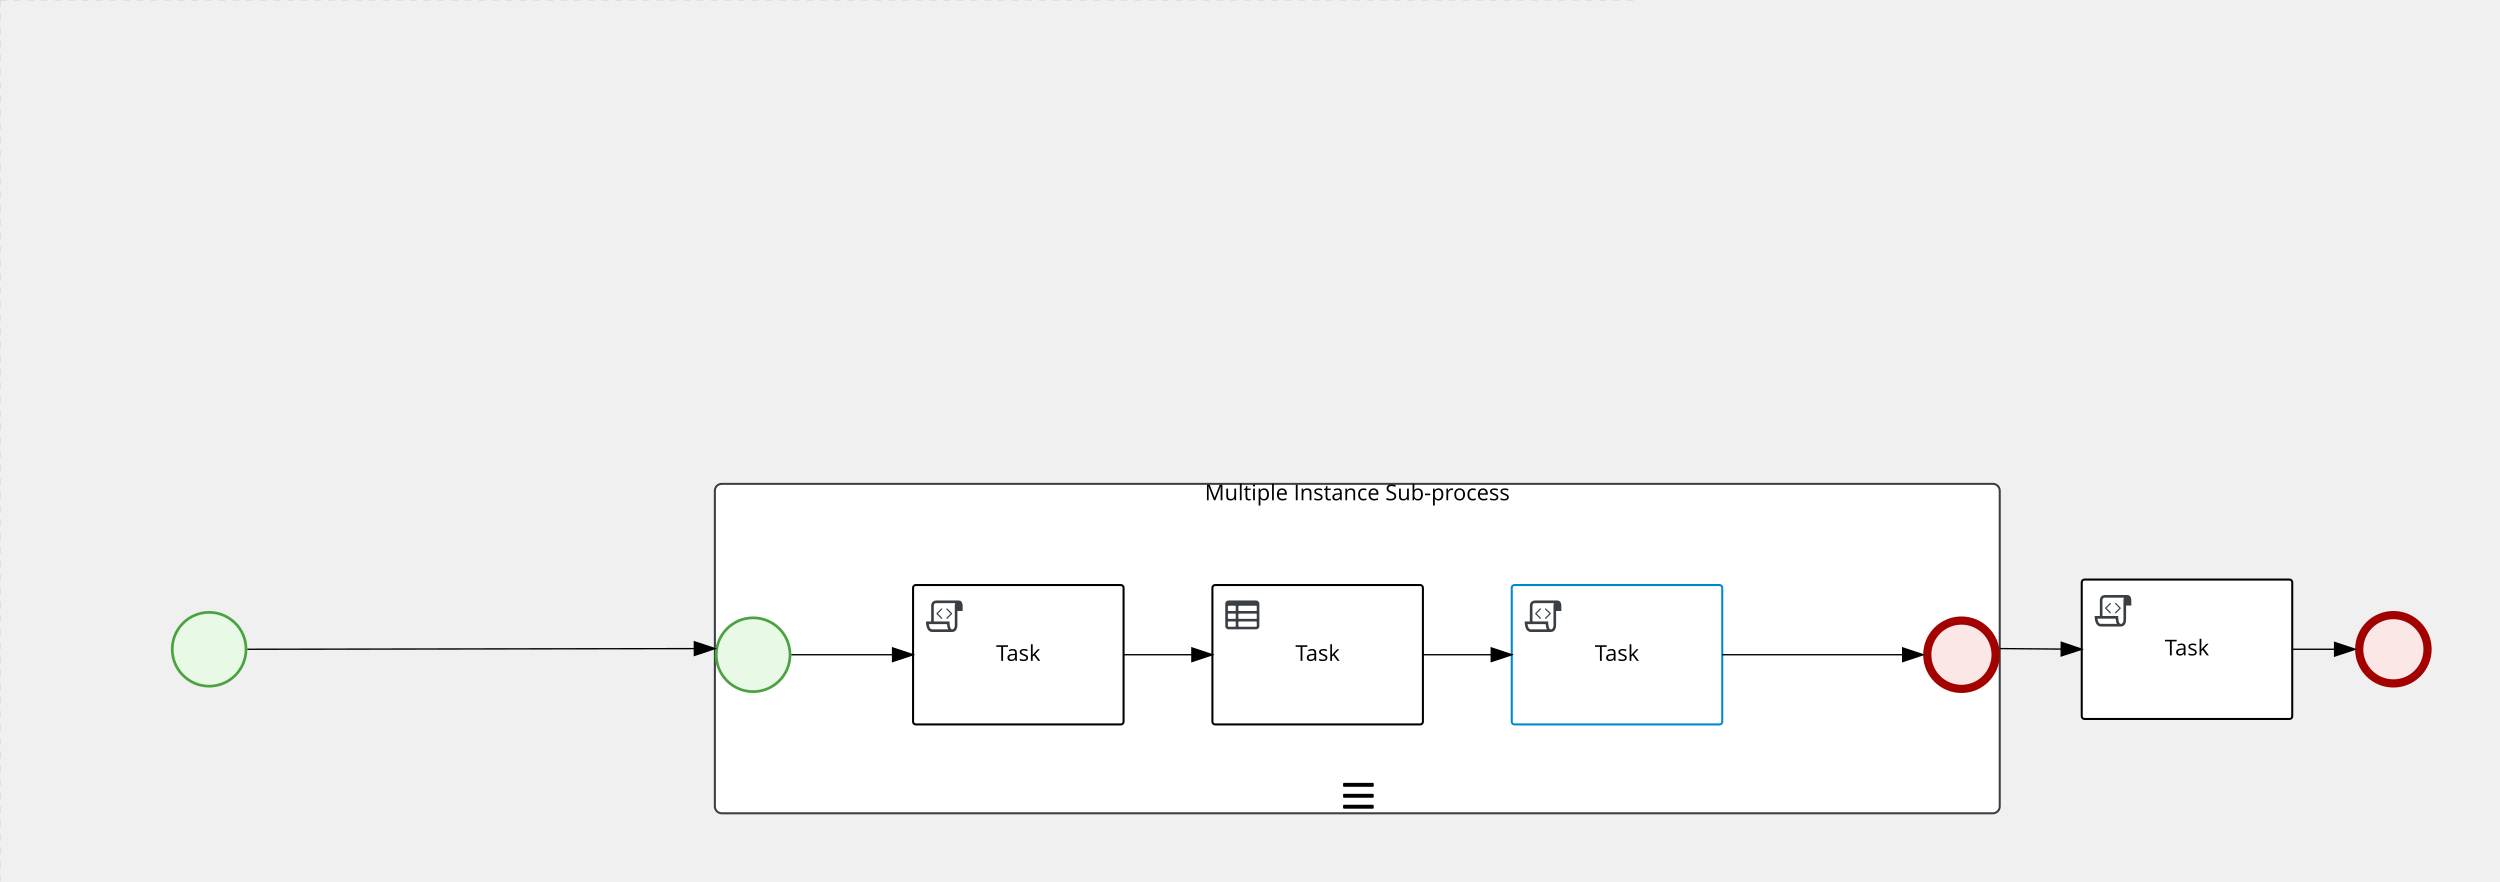
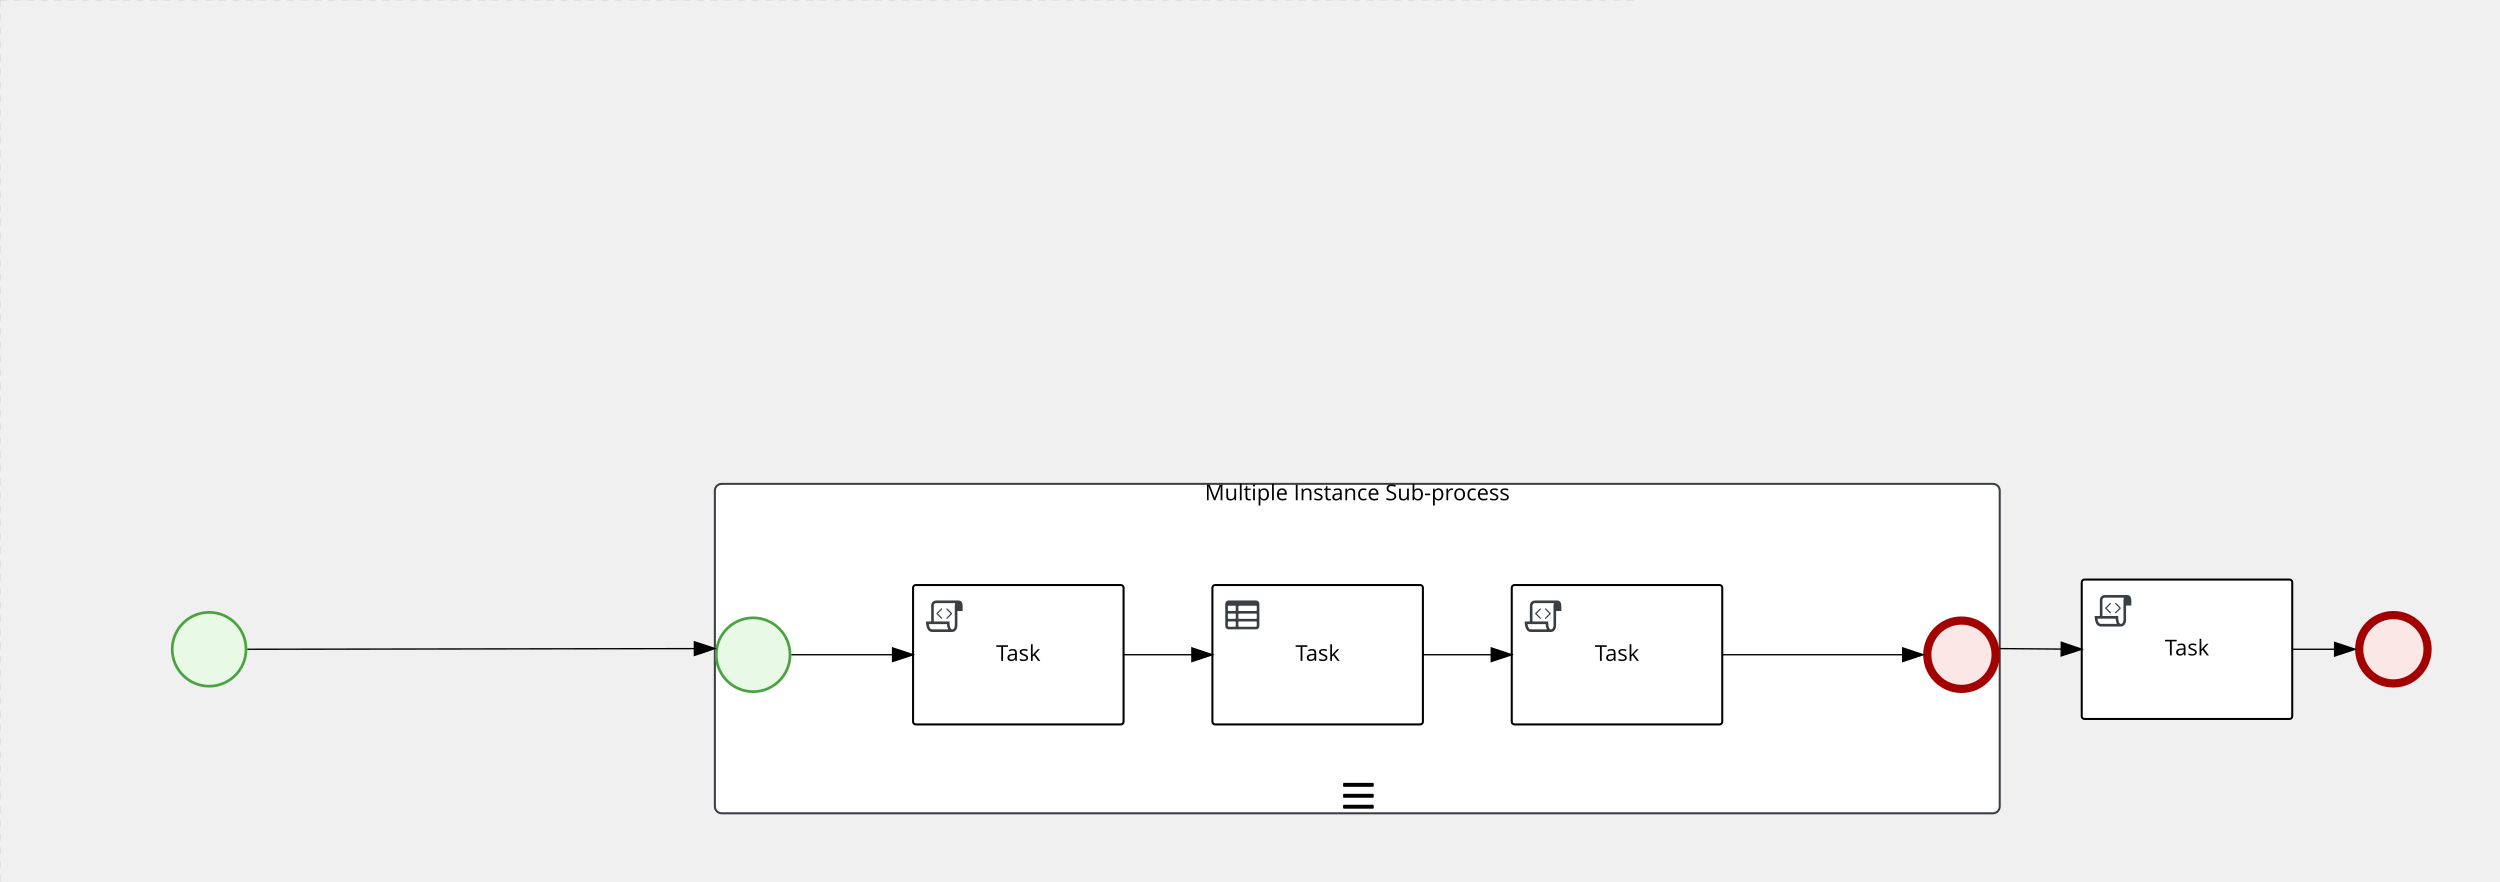
<svg xmlns="http://www.w3.org/2000/svg" version="1.1" width="1829" height="645" viewBox="0 0 1829 645">
  <defs />
  <g transform="matrix(1,0,0,1,0,0)">
    <g>
      <g>
        <g>
          <path fill="none" stroke="#d3d3d3" paint-order="fill stroke markers" d=" M 0 0 L 1200 0" stroke-miterlimit="10" stroke-opacity="0.8" stroke-dasharray="5" />
        </g>
        <g>
          <path fill="none" stroke="#d3d3d3" paint-order="fill stroke markers" d=" M 0 0 L 0 800" stroke-miterlimit="10" stroke-opacity="0.8" stroke-dasharray="5" />
        </g>
      </g>
      <g id="_78B277DB-DE4F-44A3-A84E-9BA85E75B26E" bpmn2nodeid="_78B277DB-DE4F-44A3-A84E-9BA85E75B26E" transform="matrix(1,0,0,1,1523,424)">
        <g>
          <path fill="none" stroke="none" />
        </g>
        <g transform="matrix(1,0,0,1,0,0)">
          <path fill="#ffffff" stroke="none" id="_78B277DB-DE4F-44A3-A84E-9BA85E75B26E?shapeType=BACKGROUND" paint-order="stroke fill markers" d=" M 2 0 L 152 0 L 152 0 A 2 2 0 0 1 154 2 L 154 100 L 154 100 A 2 2 0 0 1 152 102 L 2 102 L 2 102 A 2 2 0 0 1 0 100 L 0 2 L 0 2 A 2 2 0 0 1 2 0 Z" />
        </g>
        <g transform="matrix(1,0,0,1,0,0)">
          <path fill="none" stroke="#000000" id="_78B277DB-DE4F-44A3-A84E-9BA85E75B26E?shapeType=BORDER&amp;renderType=STROKE" paint-order="fill stroke markers" d=" M 2 0 L 152 0 L 152 0 A 2 2 0 0 1 154 2 L 154 100 L 154 100 A 2 2 0 0 1 152 102 L 2 102 L 2 102 A 2 2 0 0 1 0 100 L 0 2 L 0 2 A 2 2 0 0 1 2 0 Z" stroke-miterlimit="10" stroke-width="1.5" stroke-dasharray="" />
        </g>
        <g>
          <g transform="matrix(0.06,0,0,0.06,9.4,9.4)">
            <g transform="matrix(1,0,0,1,0,0)">
              <path fill="#393f44" stroke="none" id="_78B277DB-DE4F-44A3-A84E-9BA85E75B26E_task__zJLF__xCwC" paint-order="stroke fill markers" d=" M 0 0 M 197.3 130.2 C 194.4 127.3 189.6 127.3 186.7 130.2 L 130.2 186.7 C 127.3 189.6 127.3 194.4 130.2 197.3 L 186.7 253.8 C 188.1 255.3 190.1 256 192 256 C 193.9 256 195.9 255.3 197.3 253.7 C 200.2 250.8 200.2 246 197.3 243.1 L 146.2 192 L 197.3 140.8 C 200.2 137.9 200.2 133.1 197.3 130.2 Z" />
            </g>
            <g transform="matrix(1,0,0,1,0,0)">
              <path fill="#393f44" stroke="none" id="_78B277DB-DE4F-44A3-A84E-9BA85E75B26E_task__zJLF__eBb6" paint-order="stroke fill markers" d=" M 0 0 M 261.3 130.2 C 258.4 127.3 253.6 127.3 250.7 130.2 C 247.8 133.1 247.8 137.9 250.7 140.8 L 301.8 191.9 L 250.7 243 C 247.8 245.9 247.8 250.7 250.7 253.6 C 252.1 255.3 254.1 256 256 256 C 257.9 256 259.9 255.3 261.3 253.8 L 317.8 197.3 C 320.7 194.4 320.7 189.6 317.8 186.7 L 261.3 130.2 Z" />
            </g>
            <g transform="matrix(1,0,0,1,0,0)">
              <path fill="#393f44" stroke="none" id="_78B277DB-DE4F-44A3-A84E-9BA85E75B26E_task__zJLF__4RHr" paint-order="stroke fill markers" d=" M 0 0 M 400 32 C 400 32 152.8 32 128 32 C 62 32 64 96 64 96 L 64 288 L 1 288 C 1 288 -4 416 78 416 L 320 416 C 368 416 384 368 384 336 C 384 314.2 384 224.4 384 160 L 448 160 L 448 96 C 448 96 449 32 400 32 Z M 0 0 M 78 383.9 C 68.5 383.9 61.6 381.1 55.5 374.9 C 43.4 362.4 37.5 339.6 34.9 320 L 256.9 320 C 257.1 322.7 257.3 325.4 257.6 328.2 C 260 351.6 264.7 370.1 271.9 383.9 L 78 383.9 L 78 383.9 Z M 0 0 M 352 336 C 352 345.9 349.6 360.3 342.9 371 C 337.2 380.1 330.4 384 320 384 C 285 384 288 288 288 288 L 96 288 L 96 96 L 96 95.9 L 96 95.1 C 96 90.6 97.6 78.3 104.7 71.2 C 106.5 69.4 111.9 64 128 64 L 356.5 64 C 354.4 72.8 352.8 81.8 352.2 89.9 C 352.2 90.5 352.1 91.1 352.1 91.7 C 352.1 92 352.1 92.3 352.1 92.6 C 352 94.8 352 96 352 96 L 352 160 L 352 336 Z" />
            </g>
          </g>
        </g>
        <g transform="matrix(1,0,0,1,60.10938,43.5)">
          <text fill="#000000" stroke="none" font-family="Open Sans" font-size="12pt" font-style="normal" font-weight="normal" text-decoration="normal" x="16.891" y="12" text-anchor="middle" dominant-baseline="alphabetic">Task</text>
        </g>
      </g>
      <g id="_BDF992D9-A733-4597-92D2-F4DBE39048EC" bpmn2nodeid="_BDF992D9-A733-4597-92D2-F4DBE39048EC" transform="matrix(1,0,0,1,523,354)">
        <g>
          <path fill="none" stroke="none" />
        </g>
        <g transform="matrix(1,0,0,1,0,0)">
          <path fill="#ffffff" stroke="none" id="_BDF992D9-A733-4597-92D2-F4DBE39048EC?shapeType=BACKGROUND" paint-order="stroke fill markers" d=" M 5 0 L 935 0 L 935 0 A 5 5 0 0 1 940 5 L 940 236 L 940 236 A 5 5 0 0 1 935 241 L 5 241 L 5 241 A 5 5 0 0 1 0 236 L 0 5 L 0 5 A 5 5 0 0 1 5 0 Z" />
        </g>
        <g transform="matrix(1,0,0,1,0,0)">
-           <path fill="none" stroke="rgb(57,63,68)" id="_BDF992D9-A733-4597-92D2-F4DBE39048EC?shapeType=BORDER&amp;renderType=STROKE" paint-order="fill stroke markers" d=" M 5 0 L 935 0 L 935 0 A 5 5 0 0 1 940 5 L 940 236 L 940 236 A 5 5 0 0 1 935 241 L 5 241 L 5 241 A 5 5 0 0 1 0 236 L 0 5 L 0 5 A 5 5 0 0 1 5 0 Z" stroke-miterlimit="10" stroke-width="1.5" stroke-dasharray="" />
+           <path fill="none" stroke="#393f44" id="_BDF992D9-A733-4597-92D2-F4DBE39048EC?shapeType=BORDER&amp;renderType=STROKE" paint-order="fill stroke markers" d=" M 5 0 L 935 0 L 935 0 A 5 5 0 0 1 940 5 L 940 236 L 940 236 A 5 5 0 0 1 935 241 L 5 241 L 5 241 A 5 5 0 0 1 0 236 L 0 5 L 0 5 A 5 5 0 0 1 5 0 Z" stroke-miterlimit="10" stroke-width="1.5" stroke-dasharray="" />
        </g>
        <g transform="matrix(1,0,0,1,173,8)">
          <g transform="matrix(0.05,0,0,0.05,285,209)">
            <g transform="matrix(1,0,0,1,0,0)">
              <path fill="none" stroke="none" />
            </g>
            <g transform="matrix(1,0,0,1,0,0)">
              <path fill="#000000" stroke="#000000" id="_BDF992D9-A733-4597-92D2-F4DBE39048EC_multipleInstanceIconSequential" paint-order="fill stroke markers" d=" M 0 0 M 468 92 L 44 92 C 37.4 92 32 86.6 32 80 L 32 48 C 32 41.4 37.4 36 44 36 L 468 36 C 474.6 36 480 41.4 480 48 L 480 80 C 480 86.6 474.6 92 468 92 Z M 0 0 M 468 252 L 44 252 C 37.4 252 32 246.6 32 240 L 32 208 C 32 201.4 37.4 196 44 196 L 468 196 C 474.6 196 480 201.4 480 208 L 480 240 C 480 246.6 474.6 252 468 252 Z M 0 0 M 468 412 L 44 412 C 37.4 412 32 406.6 32 400 L 32 368 C 32 361.4 37.4 356 44 356 L 468 356 C 474.6 356 480 361.4 480 368 L 480 400 C 480 406.6 474.6 412 468 412 Z" stroke-miterlimit="10" stroke-dasharray="" />
            </g>
          </g>
        </g>
        <g transform="matrix(1,0,0,1,358.2812,0)">
          <text fill="#000000" stroke="none" font-family="Open Sans" font-size="12pt" font-style="normal" font-weight="normal" text-decoration="normal" x="111.719" y="12" text-anchor="middle" dominant-baseline="alphabetic">Multiple Instance Sub-process</text>
        </g>
        <g id="_D35B0D48-80DD-4D57-B197-4BD773D7CD3C" bpmn2nodeid="_D35B0D48-80DD-4D57-B197-4BD773D7CD3C" transform="matrix(1,0,0,1,583,74)">
          <g>
            <path fill="none" stroke="none" />
          </g>
          <g transform="matrix(1,0,0,1,0,0)">
            <path fill="#ffffff" stroke="none" id="_D35B0D48-80DD-4D57-B197-4BD773D7CD3C?shapeType=BACKGROUND" paint-order="stroke fill markers" d=" M 2 0 L 152 0 L 152 0 A 2 2 0 0 1 154 2 L 154 100 L 154 100 A 2 2 0 0 1 152 102 L 2 102 L 2 102 A 2 2 0 0 1 0 100 L 0 2 L 0 2 A 2 2 0 0 1 2 0 Z" />
          </g>
          <g transform="matrix(1,0,0,1,0,0)">
-             <path fill="none" stroke="rgb(0,136,206)" id="_D35B0D48-80DD-4D57-B197-4BD773D7CD3C?shapeType=BORDER&amp;renderType=STROKE" paint-order="fill stroke markers" d=" M 2 0 L 152 0 L 152 0 A 2 2 0 0 1 154 2 L 154 100 L 154 100 A 2 2 0 0 1 152 102 L 2 102 L 2 102 A 2 2 0 0 1 0 100 L 0 2 L 0 2 A 2 2 0 0 1 2 0 Z" stroke-miterlimit="10" stroke-width="1.5" stroke-dasharray="" />
+             <path fill="none" stroke="#000000" id="_D35B0D48-80DD-4D57-B197-4BD773D7CD3C?shapeType=BORDER&amp;renderType=STROKE" paint-order="fill stroke markers" d=" M 2 0 L 152 0 L 152 0 A 2 2 0 0 1 154 2 L 154 100 L 154 100 A 2 2 0 0 1 152 102 L 2 102 L 2 102 A 2 2 0 0 1 0 100 L 0 2 L 0 2 A 2 2 0 0 1 2 0 Z" stroke-miterlimit="10" stroke-width="1.5" stroke-dasharray="" />
          </g>
          <g>
            <g transform="matrix(0.06,0,0,0.06,9.4,9.4)">
              <g transform="matrix(1,0,0,1,0,0)">
                <path fill="#393f44" stroke="none" id="_D35B0D48-80DD-4D57-B197-4BD773D7CD3C_task__zJLF__xCwC" paint-order="stroke fill markers" d=" M 0 0 M 197.3 130.2 C 194.4 127.3 189.6 127.3 186.7 130.2 L 130.2 186.7 C 127.3 189.6 127.3 194.4 130.2 197.3 L 186.7 253.8 C 188.1 255.3 190.1 256 192 256 C 193.9 256 195.9 255.3 197.3 253.7 C 200.2 250.8 200.2 246 197.3 243.1 L 146.2 192 L 197.3 140.8 C 200.2 137.9 200.2 133.1 197.3 130.2 Z" />
              </g>
              <g transform="matrix(1,0,0,1,0,0)">
                <path fill="#393f44" stroke="none" id="_D35B0D48-80DD-4D57-B197-4BD773D7CD3C_task__zJLF__eBb6" paint-order="stroke fill markers" d=" M 0 0 M 261.3 130.2 C 258.4 127.3 253.6 127.3 250.7 130.2 C 247.8 133.1 247.8 137.9 250.7 140.8 L 301.8 191.9 L 250.7 243 C 247.8 245.9 247.8 250.7 250.7 253.6 C 252.1 255.3 254.1 256 256 256 C 257.9 256 259.9 255.3 261.3 253.8 L 317.8 197.3 C 320.7 194.4 320.7 189.6 317.8 186.7 L 261.3 130.2 Z" />
              </g>
              <g transform="matrix(1,0,0,1,0,0)">
                <path fill="#393f44" stroke="none" id="_D35B0D48-80DD-4D57-B197-4BD773D7CD3C_task__zJLF__4RHr" paint-order="stroke fill markers" d=" M 0 0 M 400 32 C 400 32 152.8 32 128 32 C 62 32 64 96 64 96 L 64 288 L 1 288 C 1 288 -4 416 78 416 L 320 416 C 368 416 384 368 384 336 C 384 314.2 384 224.4 384 160 L 448 160 L 448 96 C 448 96 449 32 400 32 Z M 0 0 M 78 383.9 C 68.5 383.9 61.6 381.1 55.5 374.9 C 43.4 362.4 37.5 339.6 34.9 320 L 256.9 320 C 257.1 322.7 257.3 325.4 257.6 328.2 C 260 351.6 264.7 370.1 271.9 383.9 L 78 383.9 L 78 383.9 Z M 0 0 M 352 336 C 352 345.9 349.6 360.3 342.9 371 C 337.2 380.1 330.4 384 320 384 C 285 384 288 288 288 288 L 96 288 L 96 96 L 96 95.9 L 96 95.1 C 96 90.6 97.6 78.3 104.7 71.2 C 106.5 69.4 111.9 64 128 64 L 356.5 64 C 354.4 72.8 352.8 81.8 352.2 89.9 C 352.2 90.5 352.1 91.1 352.1 91.7 C 352.1 92 352.1 92.3 352.1 92.6 C 352 94.8 352 96 352 96 L 352 160 L 352 336 Z" />
              </g>
            </g>
          </g>
          <g transform="matrix(1,0,0,1,60.10938,43.5)">
            <text fill="#000000" stroke="none" font-family="Open Sans" font-size="12pt" font-style="normal" font-weight="normal" text-decoration="normal" x="16.891" y="12" text-anchor="middle" dominant-baseline="alphabetic">Task</text>
          </g>
        </g>
        <g id="_894BA237-DB0D-4105-91E1-D52CA120EE8E" bpmn2nodeid="_894BA237-DB0D-4105-91E1-D52CA120EE8E" transform="matrix(1,0,0,1,884,97)">
          <g>
            <path fill="none" stroke="none" />
          </g>
          <g transform="matrix(0.125,0,0,0.125,0,0)">
            <g transform="matrix(1,0,0,1,0,0)">
              <path fill="#fce7e7" stroke="none" id="_894BA237-DB0D-4105-91E1-D52CA120EE8E?shapeType=BACKGROUND" paint-order="stroke fill markers" d=" M 0 0 M 444 224 C 444 263.9 434.2 300.8 414.4 334.5 C 394.7 368.2 368 394.9 334.4 414.5 C 300.8 434.1 263.9 444 224 444 C 184.1 444 147.2 434.2 113.5 414.4 C 79.8 394.7 53.1 368 33.5 334.4 C 13.9 300.8 4 263.9 4 224 C 4 184.1 13.8 147.2 33.6 113.5 C 53.4 79.8 80.1 53.1 113.6 33.5 C 147.1 13.9 184.1 4 224 4 C 263.9 4 300.8 13.8 334.5 33.6 C 368.2 53.4 394.9 80.1 414.5 113.6 C 434.1 147.1 444 184.1 444 224 Z" />
            </g>
            <g>
              <g transform="matrix(1,0,0,1,0,0)">
                <g transform="matrix(1,0,0,1,0,0)">
                  <path fill="#a30000" stroke="none" id="_894BA237-DB0D-4105-91E1-D52CA120EE8E?shapeType=BORDER&amp;renderType=FILL" paint-order="stroke fill markers" d=" M 0 0 M 224 0 C 100.3 0 0 100.3 0 224 C 0 347.7 100.3 448 224 448 C 347.7 448 448 347.7 448 224 C 448 100.3 347.7 0 224 0 Z M 0 0 M 224 400 C 126.8 400 48 321.2 48 224 C 48 126.8 126.8 48 224 48 C 321.2 48 400 126.8 400 224 C 400 321.2 321.2 400 224 400 Z" />
                </g>
              </g>
            </g>
          </g>
          <g transform="matrix(1,0,0,1,28,61)" />
        </g>
        <g id="_03ADD5E1-369C-442F-BBBA-9F5A135E709B" bpmn2nodeid="_03ADD5E1-369C-442F-BBBA-9F5A135E709B" transform="matrix(1,0,0,1,0,97)">
          <g>
            <path fill="none" stroke="none" />
          </g>
          <g transform="matrix(0.125,0,0,0.125,0,0)">
            <g transform="matrix(1,0,0,1,0,0)">
              <path fill="#e8fae6" stroke="none" id="_03ADD5E1-369C-442F-BBBA-9F5A135E709B?shapeType=BACKGROUND" paint-order="stroke fill markers" d=" M 0 0 M 444 224 C 444 263.9 434.2 300.8 414.4 334.5 C 394.7 368.2 368 394.9 334.4 414.5 C 300.8 434.1 263.9 444 224 444 C 184.1 444 147.2 434.2 113.5 414.4 C 79.8 394.7 53.1 368 33.5 334.4 C 13.9 300.8 4 263.9 4 224 C 4 184.1 13.8 147.2 33.6 113.5 C 53.4 79.8 80.1 53.1 113.6 33.5 C 147.1 13.9 184.1 4 224 4 C 263.9 4 300.8 13.8 334.5 33.6 C 368.2 53.4 394.9 80.1 414.5 113.6 C 434.1 147.1 444 184.1 444 224 Z" />
            </g>
            <g>
              <g transform="matrix(1,0,0,1,0,0)">
                <g transform="matrix(1,0,0,1,0,0)">
                  <path fill="#4aa241" stroke="none" id="_03ADD5E1-369C-442F-BBBA-9F5A135E709B?shapeType=BORDER&amp;renderType=FILL" paint-order="stroke fill markers" d=" M 0 0 M 224 0 C 100.3 0 0 100.3 0 224 C 0 347.7 100.3 448 224 448 C 347.7 448 448 347.7 448 224 C 448 100.3 347.7 0 224 0 Z M 0 0 M 224 432 C 109.1 432 16 338.9 16 224 C 16 109.1 109.1 16 224 16 C 338.9 16 432 109.1 432 224 C 432 338.9 338.9 432 224 432 Z" />
                </g>
              </g>
            </g>
          </g>
          <g transform="matrix(1,0,0,1,28,61)" />
        </g>
        <g id="_5DDF321A-2ECC-4B84-B359-668A9EF1C8F6" bpmn2nodeid="_5DDF321A-2ECC-4B84-B359-668A9EF1C8F6" transform="matrix(1,0,0,1,364,74)">
          <g>
            <path fill="none" stroke="none" />
          </g>
          <g transform="matrix(1,0,0,1,0,0)">
            <path fill="#ffffff" stroke="none" id="_5DDF321A-2ECC-4B84-B359-668A9EF1C8F6?shapeType=BACKGROUND" paint-order="stroke fill markers" d=" M 2 0 L 152 0 L 152 0 A 2 2 0 0 1 154 2 L 154 100 L 154 100 A 2 2 0 0 1 152 102 L 2 102 L 2 102 A 2 2 0 0 1 0 100 L 0 2 L 0 2 A 2 2 0 0 1 2 0 Z" />
          </g>
          <g transform="matrix(1,0,0,1,0,0)">
            <path fill="none" stroke="#000000" id="_5DDF321A-2ECC-4B84-B359-668A9EF1C8F6?shapeType=BORDER&amp;renderType=STROKE" paint-order="fill stroke markers" d=" M 2 0 L 152 0 L 152 0 A 2 2 0 0 1 154 2 L 154 100 L 154 100 A 2 2 0 0 1 152 102 L 2 102 L 2 102 A 2 2 0 0 1 0 100 L 0 2 L 0 2 A 2 2 0 0 1 2 0 Z" stroke-miterlimit="10" stroke-width="1.5" stroke-dasharray="" />
          </g>
          <g>
            <g transform="matrix(0.06,0,0,0.06,9.4,9.4)">
              <g transform="matrix(1,0,0,1,0,0)">
                <path fill="#393f44" stroke="none" id="_5DDF321A-2ECC-4B84-B359-668A9EF1C8F6_task__Yjtj__0Wy1" paint-order="stroke fill markers" d=" M 0 0 M 128 344 L 128 296 C 128 293.7 127.2 291.8 125.8 290.2 C 124.4 288.6 122.4 288 120 288 L 40 288 C 37.7 288 35.8 288.8 34.2 290.2 C 32.6 291.6 32 293.7 32 296 L 32 344 C 32 346.3 32.8 348.2 34.2 349.8 C 35.6 351.4 37.6 352 40 352 L 120 352 C 122.3 352 124.2 351.2 125.8 349.8 C 127.4 348.4 128 346.3 128 344 Z M 0 0 M 128 248 L 128 200 C 128 197.7 127.2 195.8 125.8 194.2 C 124.4 192.6 122.4 192 120 192 L 40 192 C 37.7 192 35.8 192.8 34.2 194.2 C 32.6 195.6 32 197.7 32 200 L 32 248 C 32 250.3 32.8 252.2 34.2 253.8 C 35.6 255.4 37.6 256 40 256 L 120 256 C 122.3 256 124.2 255.2 125.8 253.8 C 127.4 252.4 128 250.3 128 248 Z M 0 0 M 376 352 C 378.3 352 380.2 351.2 381.8 349.8 C 383.4 348.4 384 346.4 384 344 L 384 296 C 384 293.7 383.2 291.8 381.8 290.2 C 380.4 288.6 378.4 288 376 288 L 168 288 C 165.7 288 163.8 288.8 162.2 290.2 C 160.6 291.6 160 293.6 160 296 L 160 344 C 160 346.3 160.8 348.2 162.2 349.8 C 163.6 351.4 165.6 352 168 352 L 376 352 Z M 0 0 M 128 152 L 128 104 C 128 101.7 127.2 99.8 125.8 98.2 C 124.4 96.6 122.3 96 120 96 L 40 96 C 37.7 96 35.8 96.8 34.2 98.2 C 32.6 99.6 32 101.7 32 104 L 32 152 C 32 154.3 32.8 156.2 34.2 157.8 C 35.6 159.4 37.6 160 40 160 L 120 160 C 122.3 160 124.2 159.2 125.8 157.8 C 127.4 156.4 128 154.3 128 152 Z M 0 0 M 376 256 C 378.3 256 380.2 255.2 381.8 253.8 C 383.4 252.4 384 250.4 384 248 L 384 200 C 384 197.7 383.2 195.8 381.8 194.2 C 380.4 192.6 378.4 192 376 192 L 168 192 C 165.7 192 163.8 192.8 162.2 194.2 C 160.6 195.6 160 197.6 160 200 L 160 248 C 160 250.3 160.8 252.2 162.2 253.8 C 163.6 255.4 165.6 256 168 256 L 376 256 Z M 0 0 M 376 160 C 378.3 160 380.2 159.2 381.8 157.8 C 383.4 156.4 384 154.4 384 152 L 384 104 C 384 101.7 383.2 99.8 381.8 98.2 C 380.4 96.6 378.3 96 376 96 L 168 96 C 165.7 96 163.8 96.8 162.2 98.2 C 160.6 99.6 160 101.6 160 104 L 160 152 C 160 154.3 160.8 156.2 162.2 157.8 C 163.6 159.4 165.6 160 168 160 L 376 160 Z M 0 0 M 416 72 L 416 344 C 416 355 412.1 364.4 404.2 372.2 C 396.3 380 387 384 376 384 L 40 384 C 29 384 19.6 380.1 11.8 372.2 C 4 364.3 0 355 0 344 L 0 72 C 0 61 3.9 51.6 11.8 43.8 C 19.7 36 29 32 40 32 L 376 32 C 387 32 396.4 35.9 404.2 43.8 C 412 51.7 416 61 416 72 Z" />
              </g>
            </g>
          </g>
          <g transform="matrix(1,0,0,1,60.10938,43.5)">
            <text fill="#000000" stroke="none" font-family="Open Sans" font-size="12pt" font-style="normal" font-weight="normal" text-decoration="normal" x="16.891" y="12" text-anchor="middle" dominant-baseline="alphabetic">Task</text>
          </g>
        </g>
        <g id="_5A9E0213-3CCD-4E45-84B2-079DACC4F893" bpmn2nodeid="_5A9E0213-3CCD-4E45-84B2-079DACC4F893" transform="matrix(1,0,0,1,145,74)">
          <g>
            <path fill="none" stroke="none" />
          </g>
          <g transform="matrix(1,0,0,1,0,0)">
            <path fill="#ffffff" stroke="none" id="_5A9E0213-3CCD-4E45-84B2-079DACC4F893?shapeType=BACKGROUND" paint-order="stroke fill markers" d=" M 2 0 L 152 0 L 152 0 A 2 2 0 0 1 154 2 L 154 100 L 154 100 A 2 2 0 0 1 152 102 L 2 102 L 2 102 A 2 2 0 0 1 0 100 L 0 2 L 0 2 A 2 2 0 0 1 2 0 Z" />
          </g>
          <g transform="matrix(1,0,0,1,0,0)">
            <path fill="none" stroke="#000000" id="_5A9E0213-3CCD-4E45-84B2-079DACC4F893?shapeType=BORDER&amp;renderType=STROKE" paint-order="fill stroke markers" d=" M 2 0 L 152 0 L 152 0 A 2 2 0 0 1 154 2 L 154 100 L 154 100 A 2 2 0 0 1 152 102 L 2 102 L 2 102 A 2 2 0 0 1 0 100 L 0 2 L 0 2 A 2 2 0 0 1 2 0 Z" stroke-miterlimit="10" stroke-width="1.5" stroke-dasharray="" />
          </g>
          <g>
            <g transform="matrix(0.06,0,0,0.06,9.4,9.4)">
              <g transform="matrix(1,0,0,1,0,0)">
                <path fill="#393f44" stroke="none" id="_5A9E0213-3CCD-4E45-84B2-079DACC4F893_task__zJLF__xCwC" paint-order="stroke fill markers" d=" M 0 0 M 197.3 130.2 C 194.4 127.3 189.6 127.3 186.7 130.2 L 130.2 186.7 C 127.3 189.6 127.3 194.4 130.2 197.3 L 186.7 253.8 C 188.1 255.3 190.1 256 192 256 C 193.9 256 195.9 255.3 197.3 253.7 C 200.2 250.8 200.2 246 197.3 243.1 L 146.2 192 L 197.3 140.8 C 200.2 137.9 200.2 133.1 197.3 130.2 Z" />
              </g>
              <g transform="matrix(1,0,0,1,0,0)">
                <path fill="#393f44" stroke="none" id="_5A9E0213-3CCD-4E45-84B2-079DACC4F893_task__zJLF__eBb6" paint-order="stroke fill markers" d=" M 0 0 M 261.3 130.2 C 258.4 127.3 253.6 127.3 250.7 130.2 C 247.8 133.1 247.8 137.9 250.7 140.8 L 301.8 191.9 L 250.7 243 C 247.8 245.9 247.8 250.7 250.7 253.6 C 252.1 255.3 254.1 256 256 256 C 257.9 256 259.9 255.3 261.3 253.8 L 317.8 197.3 C 320.7 194.4 320.7 189.6 317.8 186.7 L 261.3 130.2 Z" />
              </g>
              <g transform="matrix(1,0,0,1,0,0)">
                <path fill="#393f44" stroke="none" id="_5A9E0213-3CCD-4E45-84B2-079DACC4F893_task__zJLF__4RHr" paint-order="stroke fill markers" d=" M 0 0 M 400 32 C 400 32 152.8 32 128 32 C 62 32 64 96 64 96 L 64 288 L 1 288 C 1 288 -4 416 78 416 L 320 416 C 368 416 384 368 384 336 C 384 314.2 384 224.4 384 160 L 448 160 L 448 96 C 448 96 449 32 400 32 Z M 0 0 M 78 383.9 C 68.5 383.9 61.6 381.1 55.5 374.9 C 43.4 362.4 37.5 339.6 34.9 320 L 256.9 320 C 257.1 322.7 257.3 325.4 257.6 328.2 C 260 351.6 264.7 370.1 271.9 383.9 L 78 383.9 L 78 383.9 Z M 0 0 M 352 336 C 352 345.9 349.6 360.3 342.9 371 C 337.2 380.1 330.4 384 320 384 C 285 384 288 288 288 288 L 96 288 L 96 96 L 96 95.9 L 96 95.1 C 96 90.6 97.6 78.3 104.7 71.2 C 106.5 69.4 111.9 64 128 64 L 356.5 64 C 354.4 72.8 352.8 81.8 352.2 89.9 C 352.2 90.5 352.1 91.1 352.1 91.7 C 352.1 92 352.1 92.3 352.1 92.6 C 352 94.8 352 96 352 96 L 352 160 L 352 336 Z" />
              </g>
            </g>
          </g>
          <g transform="matrix(1,0,0,1,60.10938,43.5)">
            <text fill="#000000" stroke="none" font-family="Open Sans" font-size="12pt" font-style="normal" font-weight="normal" text-decoration="normal" x="16.891" y="12" text-anchor="middle" dominant-baseline="alphabetic">Task</text>
          </g>
        </g>
      </g>
      <g id="_6903C9F5-7DE9-45B1-A839-331A5AEC2716" bpmn2nodeid="_6903C9F5-7DE9-45B1-A839-331A5AEC2716" transform="matrix(1,0,0,1,1723,447)">
        <g>
          <path fill="none" stroke="none" />
        </g>
        <g transform="matrix(0.125,0,0,0.125,0,0)">
          <g transform="matrix(1,0,0,1,0,0)">
            <path fill="#fce7e7" stroke="none" id="_6903C9F5-7DE9-45B1-A839-331A5AEC2716?shapeType=BACKGROUND" paint-order="stroke fill markers" d=" M 0 0 M 444 224 C 444 263.9 434.2 300.8 414.4 334.5 C 394.7 368.2 368 394.9 334.4 414.5 C 300.8 434.1 263.9 444 224 444 C 184.1 444 147.2 434.2 113.5 414.4 C 79.8 394.7 53.1 368 33.5 334.4 C 13.9 300.8 4 263.9 4 224 C 4 184.1 13.8 147.2 33.6 113.5 C 53.4 79.8 80.1 53.1 113.6 33.5 C 147.1 13.9 184.1 4 224 4 C 263.9 4 300.8 13.8 334.5 33.6 C 368.2 53.4 394.9 80.1 414.5 113.6 C 434.1 147.1 444 184.1 444 224 Z" />
          </g>
          <g>
            <g transform="matrix(1,0,0,1,0,0)">
              <g transform="matrix(1,0,0,1,0,0)">
                <path fill="#a30000" stroke="none" id="_6903C9F5-7DE9-45B1-A839-331A5AEC2716?shapeType=BORDER&amp;renderType=FILL" paint-order="stroke fill markers" d=" M 0 0 M 224 0 C 100.3 0 0 100.3 0 224 C 0 347.7 100.3 448 224 448 C 347.7 448 448 347.7 448 224 C 448 100.3 347.7 0 224 0 Z M 0 0 M 224 400 C 126.8 400 48 321.2 48 224 C 48 126.8 126.8 48 224 48 C 321.2 48 400 126.8 400 224 C 400 321.2 321.2 400 224 400 Z" />
              </g>
            </g>
          </g>
        </g>
        <g transform="matrix(1,0,0,1,28,61)" />
      </g>
      <g id="_D0834CF6-9DF8-47B9-A08F-C2F1D60BD578" bpmn2nodeid="_D0834CF6-9DF8-47B9-A08F-C2F1D60BD578" transform="matrix(1,0,0,1,125,447)">
        <g>
          <path fill="none" stroke="none" />
        </g>
        <g transform="matrix(0.125,0,0,0.125,0,0)">
          <g transform="matrix(1,0,0,1,0,0)">
            <path fill="#e8fae6" stroke="none" id="_D0834CF6-9DF8-47B9-A08F-C2F1D60BD578?shapeType=BACKGROUND" paint-order="stroke fill markers" d=" M 0 0 M 444 224 C 444 263.9 434.2 300.8 414.4 334.5 C 394.7 368.2 368 394.9 334.4 414.5 C 300.8 434.1 263.9 444 224 444 C 184.1 444 147.2 434.2 113.5 414.4 C 79.8 394.7 53.1 368 33.5 334.4 C 13.9 300.8 4 263.9 4 224 C 4 184.1 13.8 147.2 33.6 113.5 C 53.4 79.8 80.1 53.1 113.6 33.5 C 147.1 13.9 184.1 4 224 4 C 263.9 4 300.8 13.8 334.5 33.6 C 368.2 53.4 394.9 80.1 414.5 113.6 C 434.1 147.1 444 184.1 444 224 Z" />
          </g>
          <g>
            <g transform="matrix(1,0,0,1,0,0)">
              <g transform="matrix(1,0,0,1,0,0)">
                <path fill="#4aa241" stroke="none" id="_D0834CF6-9DF8-47B9-A08F-C2F1D60BD578?shapeType=BORDER&amp;renderType=FILL" paint-order="stroke fill markers" d=" M 0 0 M 224 0 C 100.3 0 0 100.3 0 224 C 0 347.7 100.3 448 224 448 C 347.7 448 448 347.7 448 224 C 448 100.3 347.7 0 224 0 Z M 0 0 M 224 432 C 109.1 432 16 338.9 16 224 C 16 109.1 109.1 16 224 16 C 338.9 16 432 109.1 432 224 C 432 338.9 338.9 432 224 432 Z" />
              </g>
            </g>
          </g>
        </g>
        <g transform="matrix(1,0,0,1,28,61)" />
      </g>
      <g id="_6055C290-2349-4D18-BF79-EFBFCAE41AAD" bpmn2nodeid="_6055C290-2349-4D18-BF79-EFBFCAE41AAD">
        <g>
          <path fill="none" stroke="#000000" paint-order="fill stroke markers" d=" M 181 475 L 508 474.522" stroke-miterlimit="10" stroke-dasharray="" />
        </g>
        <g transform="matrix(1,0,0,1,181,475)" />
        <g transform="matrix(0.001461987,0.9999989,-0.9999989,0.001461987,522.9927,469.5)">
          <path fill="#000000" stroke="#000000" paint-order="fill stroke markers" d=" M 10 15 L 0 15 L 5 0 Z" stroke-miterlimit="10" stroke-dasharray="" />
        </g>
        <g transform="matrix(1,0,0,1,252.0147,464.75)" />
      </g>
      <g id="_CF21FCE0-B30E-451A-A062-C5B322230C29" bpmn2nodeid="_CF21FCE0-B30E-451A-A062-C5B322230C29">
        <g>
          <path fill="none" stroke="#000000" paint-order="fill stroke markers" d=" M 1463 474.5 L 1508.001 474.875" stroke-miterlimit="10" stroke-dasharray="" />
        </g>
        <g transform="matrix(1,0,0,1,1463,474.5)" />
        <g transform="matrix(-0.008333044,0.9999653,-0.9999653,-0.008333044,1523.042,470.0002)">
          <path fill="#000000" stroke="#000000" paint-order="fill stroke markers" d=" M 10 15 L 0 15 L 5 0 Z" stroke-miterlimit="10" stroke-dasharray="" />
        </g>
        <g transform="matrix(1,0,0,1,1463.083,464.7503)" />
      </g>
      <g id="_11FA2608-22AF-4B43-9A34-83C3FF7434F2" bpmn2nodeid="_11FA2608-22AF-4B43-9A34-83C3FF7434F2">
        <g>
          <path fill="none" stroke="#000000" paint-order="fill stroke markers" d=" M 1677 475 L 1708 475" stroke-miterlimit="10" stroke-dasharray="" />
        </g>
        <g transform="matrix(1,0,0,1,1677,475)" />
        <g transform="matrix(6.123233995736766e-17,1,-1,6.123233995736766e-17,1723,470)">
          <path fill="#000000" stroke="#000000" paint-order="fill stroke markers" d=" M 10 15 L 0 15 L 5 0 Z" stroke-miterlimit="10" stroke-dasharray="" />
        </g>
        <g transform="matrix(1,0,0,1,1677,465)" />
      </g>
      <g id="_28DC0549-4564-4A88-AABE-7F9D5A9E29D9" bpmn2nodeid="_28DC0549-4564-4A88-AABE-7F9D5A9E29D9">
        <g>
          <path fill="none" stroke="#000000" paint-order="fill stroke markers" d=" M 579 479 L 653 479" stroke-miterlimit="10" stroke-dasharray="" />
        </g>
        <g transform="matrix(1,0,0,1,579,479)" />
        <g transform="matrix(6.123233995736766e-17,1,-1,6.123233995736766e-17,668,474)">
          <path fill="#000000" stroke="#000000" paint-order="fill stroke markers" d=" M 10 15 L 0 15 L 5 0 Z" stroke-miterlimit="10" stroke-dasharray="" />
        </g>
        <g transform="matrix(1,0,0,1,579,469)" />
      </g>
      <g id="_3D6545DB-B859-4644-94A8-EC3402208519" bpmn2nodeid="_3D6545DB-B859-4644-94A8-EC3402208519">
        <g>
          <path fill="none" stroke="#000000" paint-order="fill stroke markers" d=" M 822 479 L 872 479" stroke-miterlimit="10" stroke-dasharray="" />
        </g>
        <g transform="matrix(1,0,0,1,822,479)" />
        <g transform="matrix(6.123233995736766e-17,1,-1,6.123233995736766e-17,887,474)">
          <path fill="#000000" stroke="#000000" paint-order="fill stroke markers" d=" M 10 15 L 0 15 L 5 0 Z" stroke-miterlimit="10" stroke-dasharray="" />
        </g>
        <g transform="matrix(1,0,0,1,822,469)" />
      </g>
      <g id="_8DFD876D-2083-4C9E-B8E9-25EE50E9A2DE" bpmn2nodeid="_8DFD876D-2083-4C9E-B8E9-25EE50E9A2DE">
        <g>
          <path fill="none" stroke="#000000" paint-order="fill stroke markers" d=" M 1041 479 L 1091 479" stroke-miterlimit="10" stroke-dasharray="" />
        </g>
        <g transform="matrix(1,0,0,1,1041,479)" />
        <g transform="matrix(6.123233995736766e-17,1,-1,6.123233995736766e-17,1106,474)">
          <path fill="#000000" stroke="#000000" paint-order="fill stroke markers" d=" M 10 15 L 0 15 L 5 0 Z" stroke-miterlimit="10" stroke-dasharray="" />
        </g>
        <g transform="matrix(1,0,0,1,1041,469)" />
      </g>
      <g id="_E810E87C-0F83-439F-9299-7FA2AF1F8D3D" bpmn2nodeid="_E810E87C-0F83-439F-9299-7FA2AF1F8D3D">
        <g>
          <path fill="none" stroke="#000000" paint-order="fill stroke markers" d=" M 1260 479 L 1392 479" stroke-miterlimit="10" stroke-dasharray="" />
        </g>
        <g transform="matrix(1,0,0,1,1260,479)" />
        <g transform="matrix(6.123233995736766e-17,1,-1,6.123233995736766e-17,1407,474)">
          <path fill="#000000" stroke="#000000" paint-order="fill stroke markers" d=" M 10 15 L 0 15 L 5 0 Z" stroke-miterlimit="10" stroke-dasharray="" />
        </g>
        <g transform="matrix(1,0,0,1,1260,469)" />
      </g>
      <g transform="matrix(1,0,0,1,1523,424)" />
      <g transform="matrix(1,0,0,1,523,354)" />
+       <g transform="matrix(1,0,0,1,1106,428)" />
      <g transform="matrix(1,0,0,1,1407,451)" />
      <g transform="matrix(1,0,0,1,523,451)" />
      <g transform="matrix(1,0,0,1,887,428)" />
      <g transform="matrix(1,0,0,1,668,428)" />
      <g transform="matrix(1,0,0,1,1723,447)" />
      <g transform="matrix(1,0,0,1,125,447)" />
-       <g transform="matrix(1,0,0,1,1106,428)" />
    </g>
  </g>
</svg>
